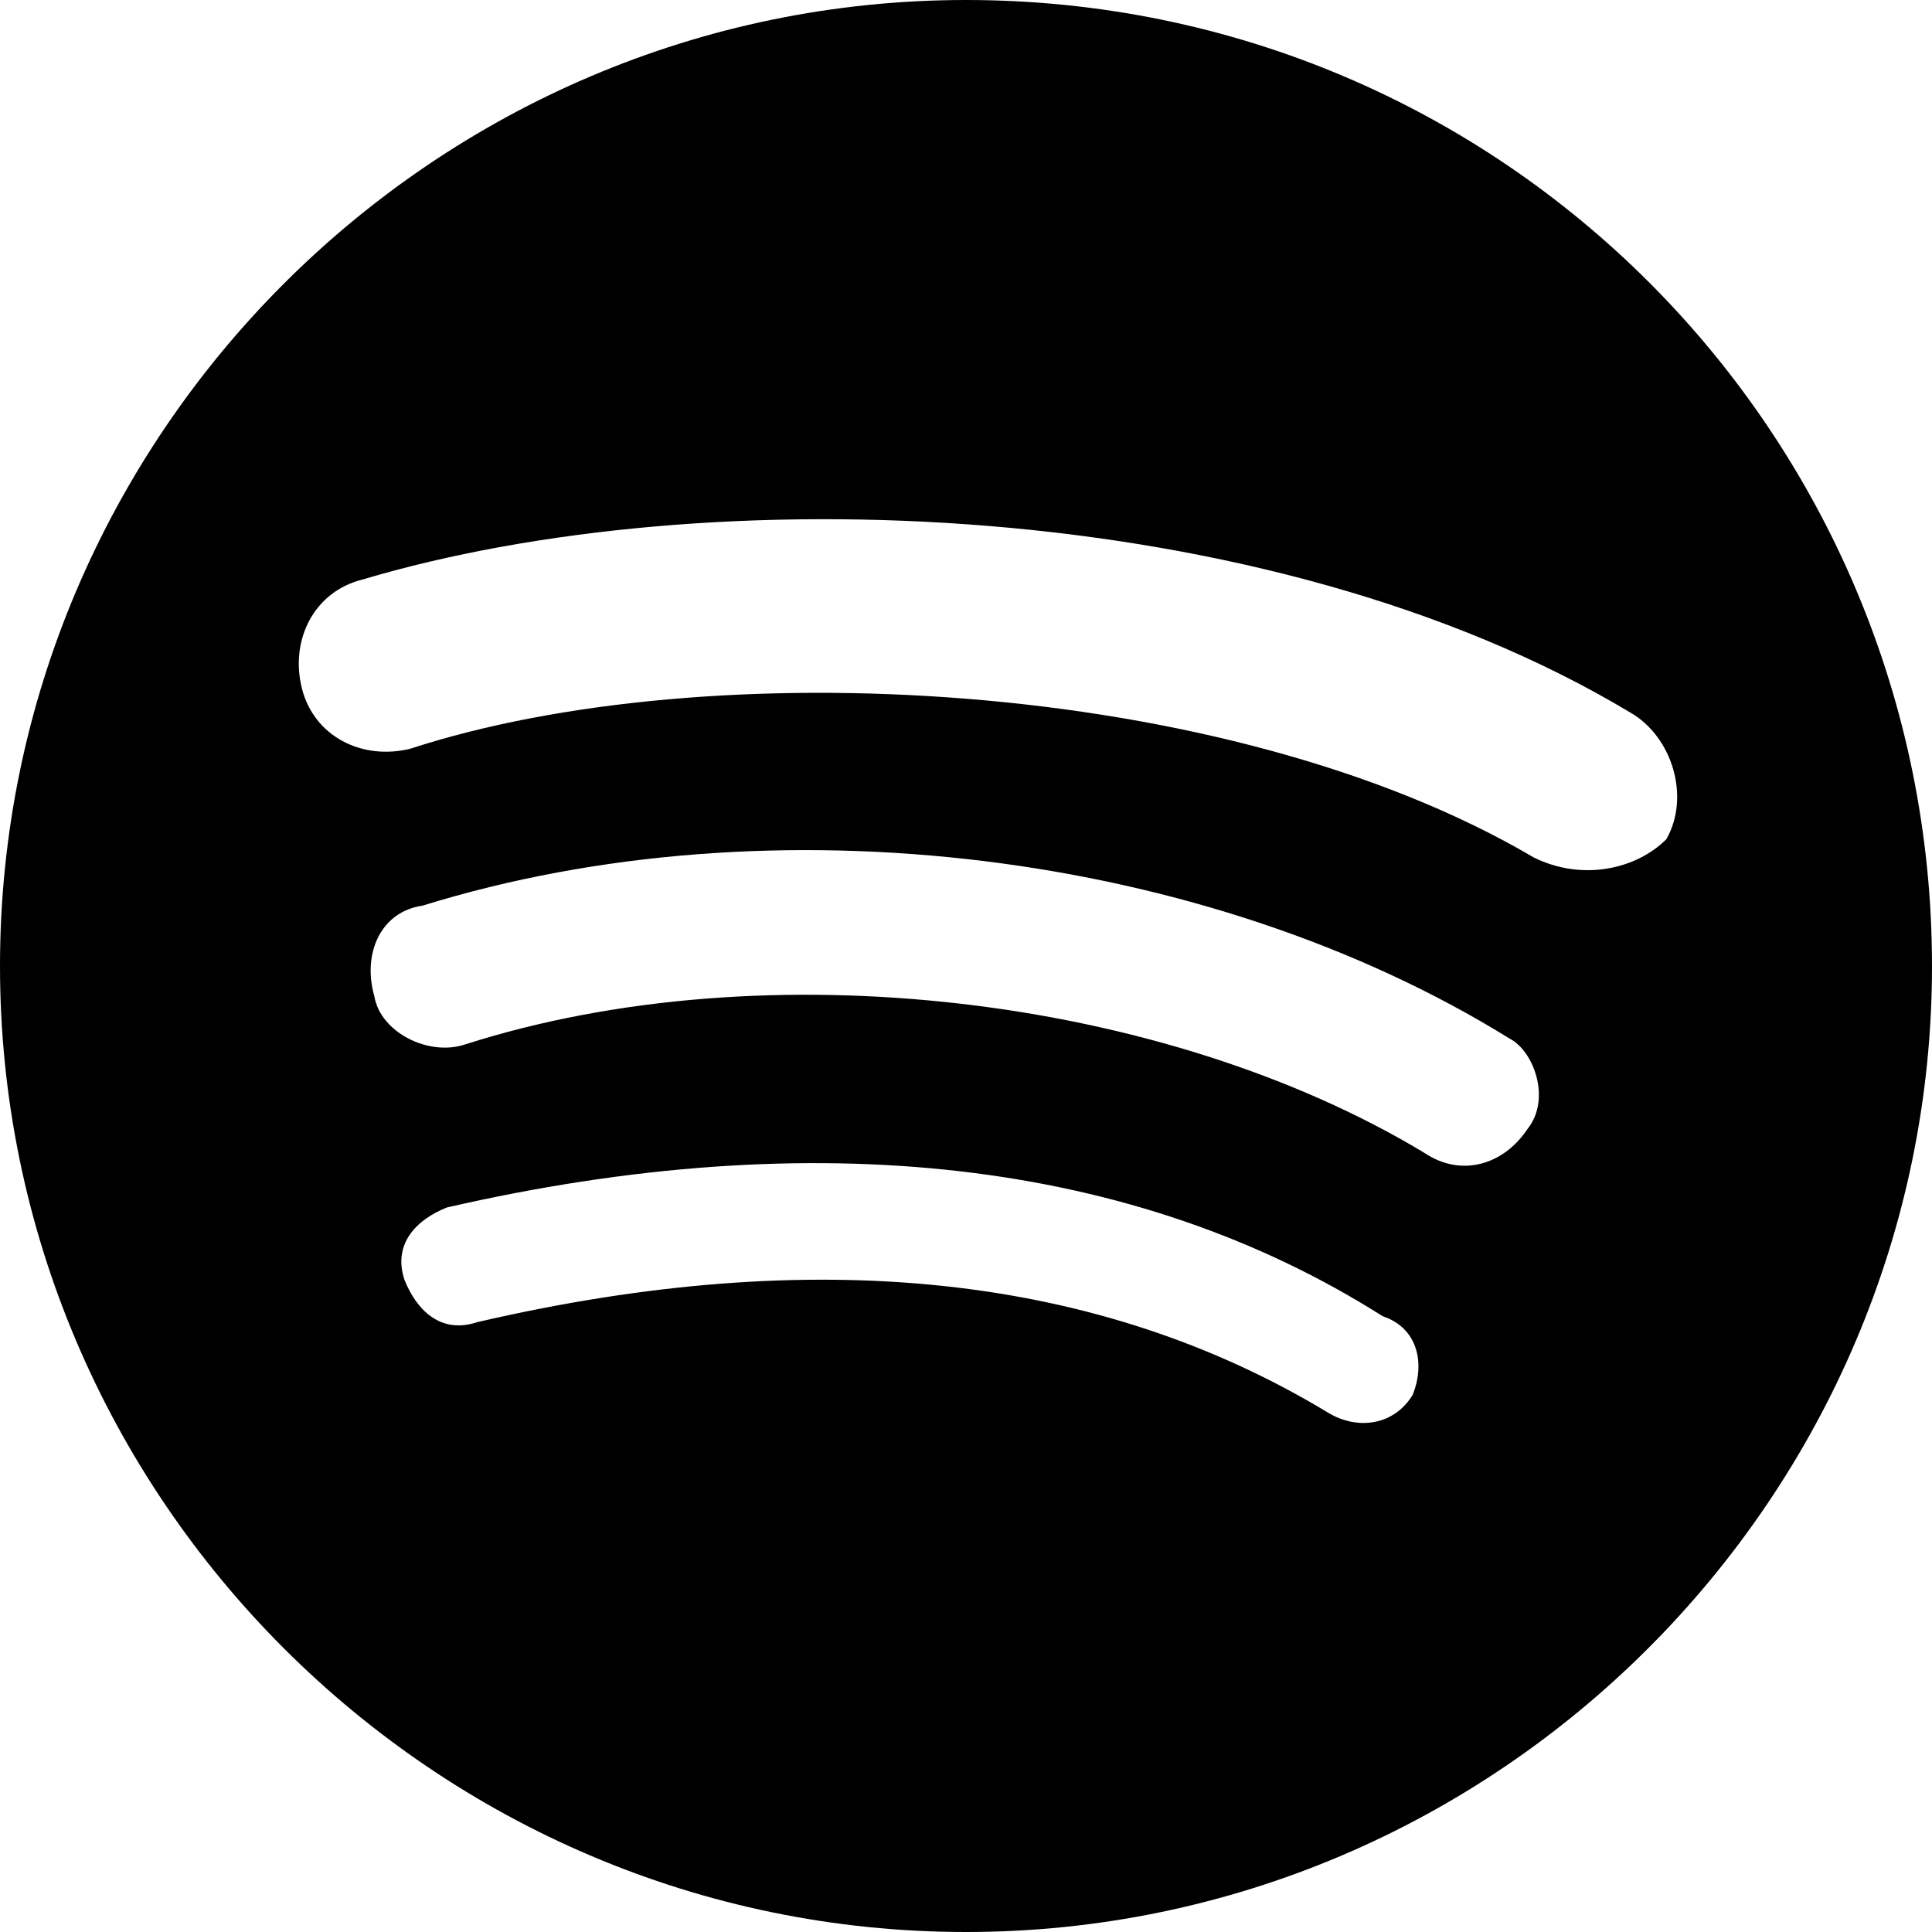
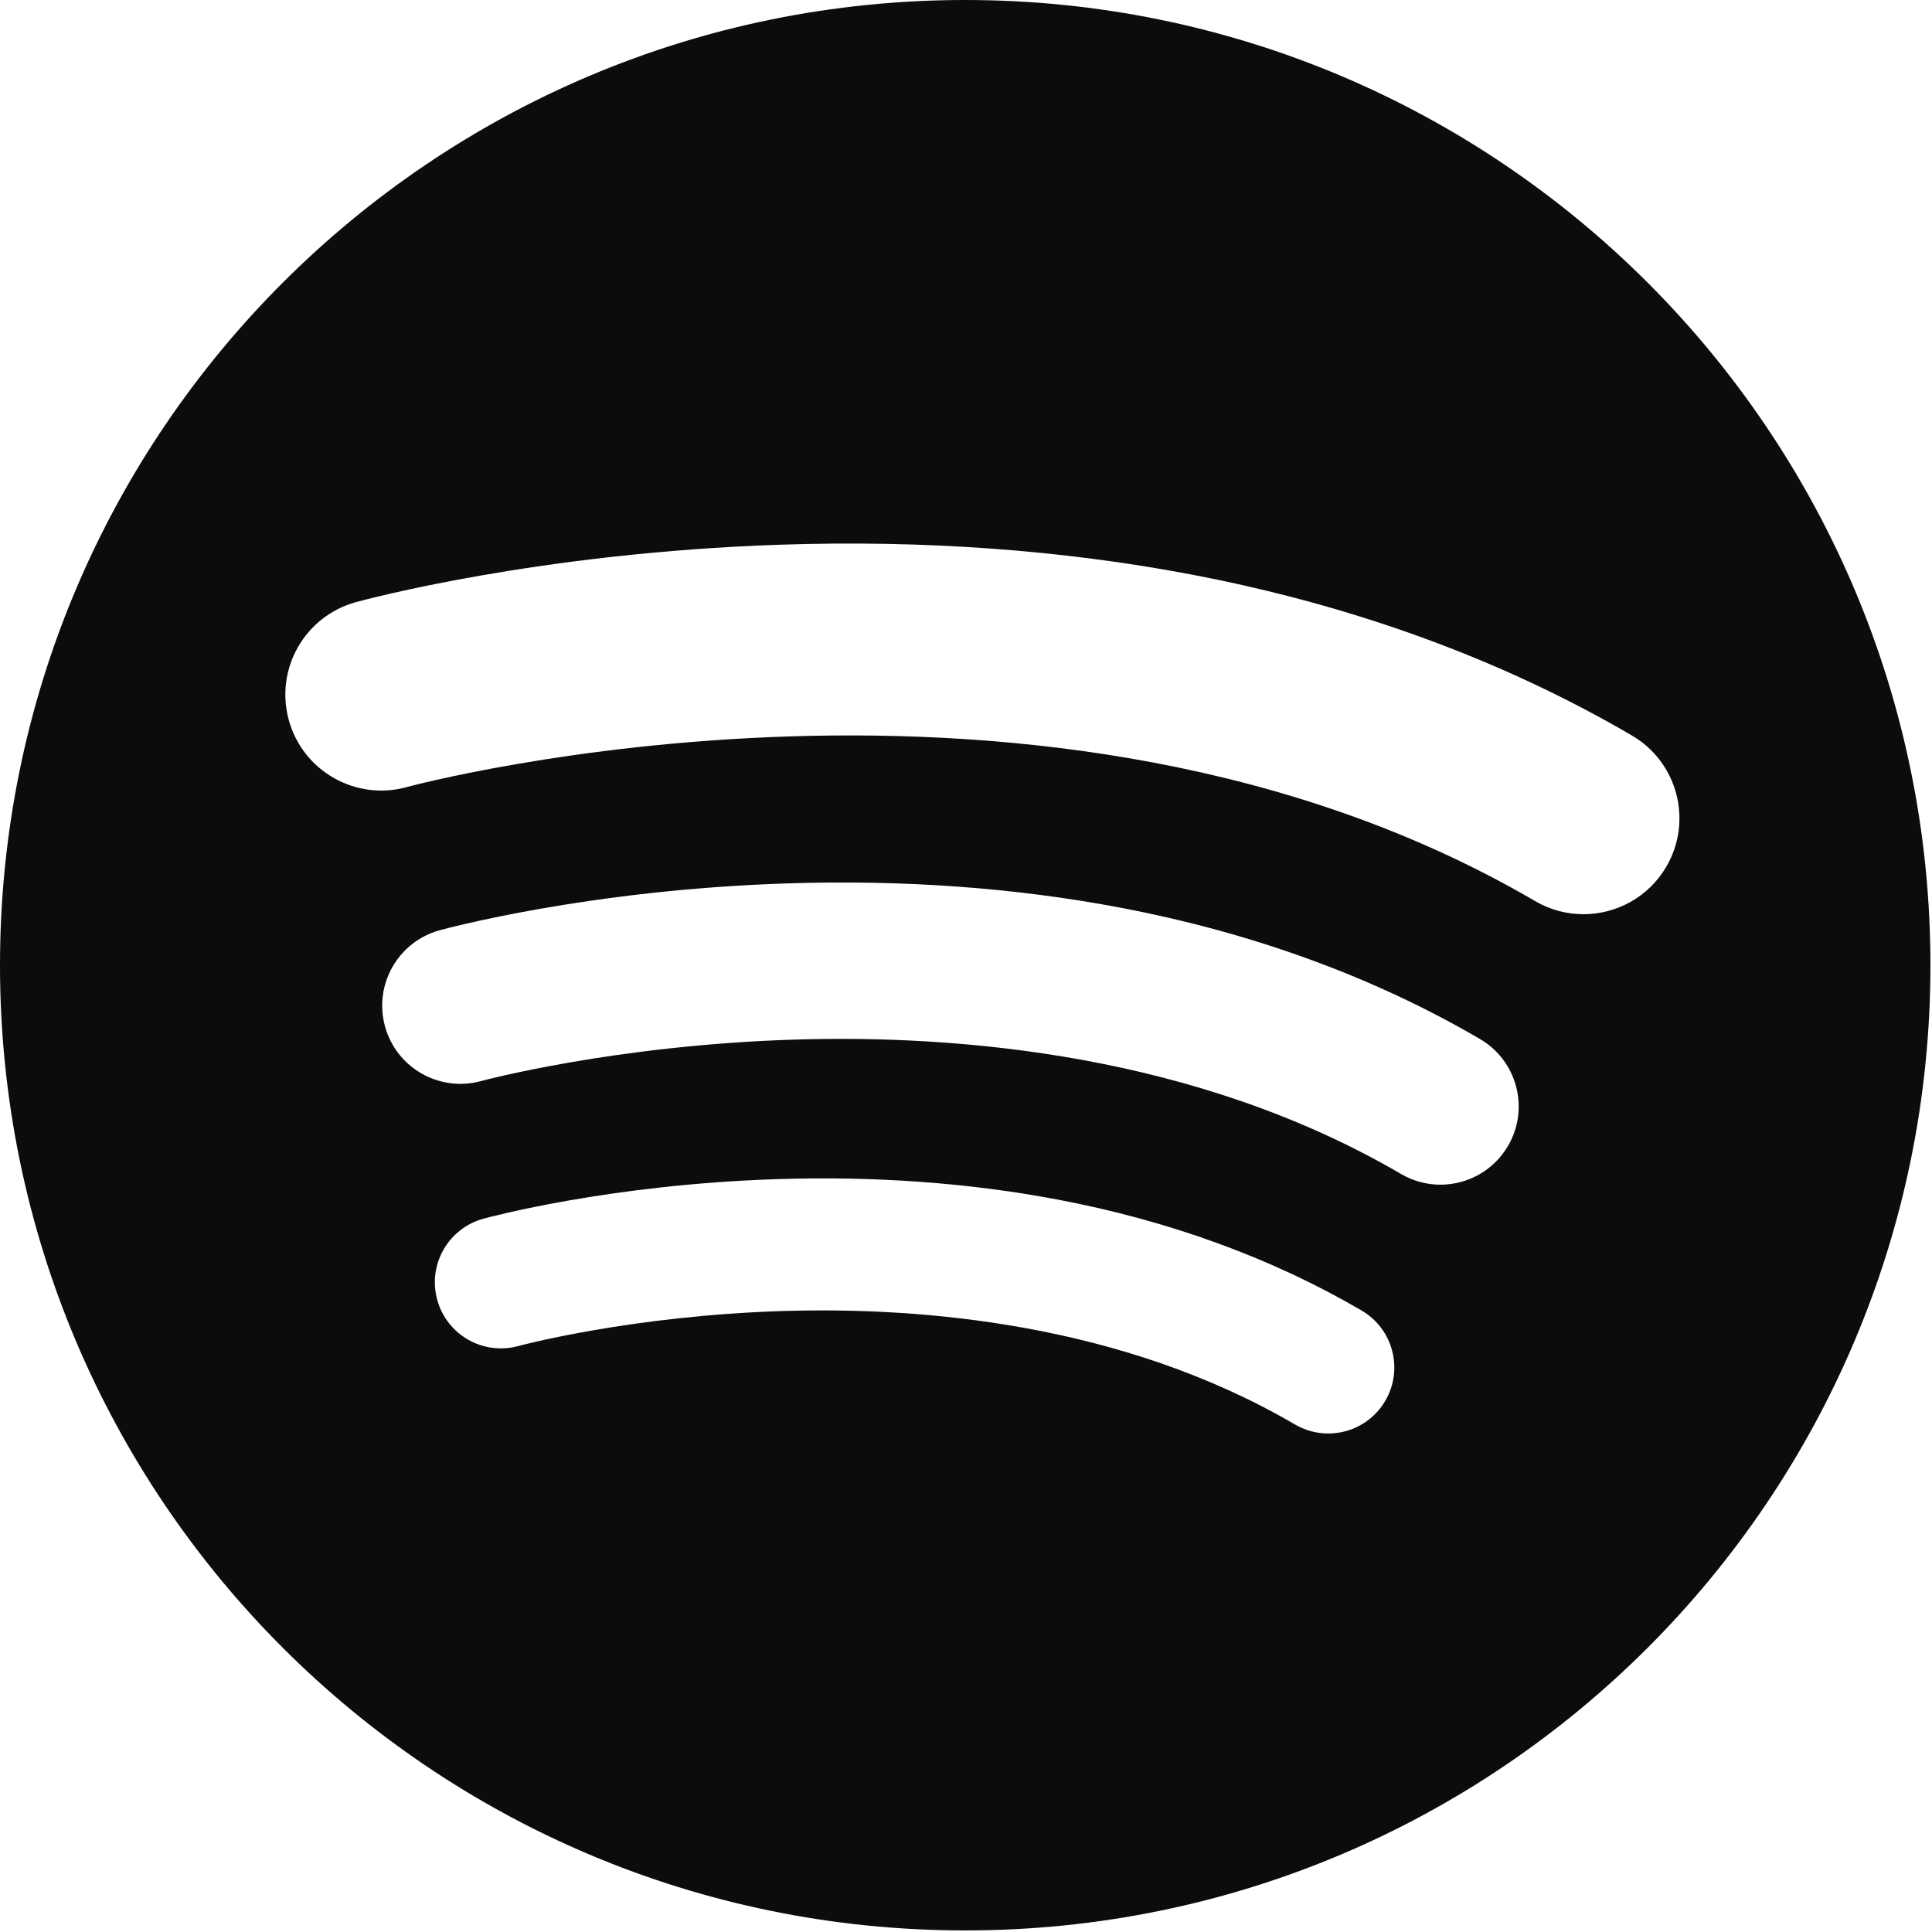
- <svg xmlns="http://www.w3.org/2000/svg" width="32" height="32" viewBox="0 0 32 32">
-   <path d="M16 0C7.2 0 0 7.2 0 16s7.2 16 16 16 16-7.2 16-16S24.9 0 16 0zm7.4 23.1c-.3.5-.9.6-1.4.3-3.8-2.3-8.5-2.8-14.1-1.5-.6.2-1-.2-1.2-.7-.2-.6.2-1 .7-1.2 6.1-1.4 11.4-.8 15.5 1.8.6.2.7.8.5 1.3zm1.9-4.4c-.4.6-1.1.8-1.7.4-4.3-2.6-10.9-3.4-15.9-1.8-.6.2-1.4-.2-1.5-.8-.2-.7.1-1.4.8-1.5 5.8-1.8 13-.9 18 2.2.4.2.7 1 .3 1.5zm.1-4.5c-5.1-3-13.7-3.4-18.6-1.8-.8.2-1.6-.2-1.8-1-.2-.8.2-1.6 1-1.8 5.7-1.7 15-1.4 21 2.2.7.4 1 1.4.6 2.1-.5.5-1.4.7-2.2.3z" />
+ <svg xmlns="http://www.w3.org/2000/svg" width="428px" height="428px" viewBox="0 0 428 428" version="1.1">
+   <g id="Page-1" stroke="none" stroke-width="1" fill="none" fill-rule="evenodd">
+     <g id="spotify" fill="#0C0C0C" fill-rule="nonzero">
+       <path d="M213.826,0 C95.733,0 0,95.733 0,213.826 C0,331.919 95.733,427.652 213.826,427.652 C331.919,427.652 427.652,331.919 427.652,213.826 C427.652,95.733 331.919,0 213.826,0 Z M306.886,310.32 C304.167,314.972 299.274,317.566 294.248,317.567 C291.742,317.567 289.204,316.922 286.884,315.567 C248.459,293.111 204.069,289.502 173.589,290.429 C139.826,291.456 115.066,298.121 114.82,298.189 C107.037,300.315 98.994,295.735 96.859,287.953 C94.725,280.172 99.289,272.134 107.068,269.991 C108.184,269.684 134.828,262.447 171.879,261.225 C193.703,260.505 214.713,262.026 234.317,265.745 C259.147,270.455 281.797,278.723 301.639,290.319 C308.612,294.393 310.96,303.349 306.886,310.32 Z M334.07,253.861 C330.85,259.372 325.054,262.444 319.1,262.445 C316.132,262.445 313.125,261.682 310.377,260.076 C264.863,233.476 212.28,229.203 176.177,230.3 C136.183,231.517 106.854,239.412 106.563,239.492 C97.346,242.007 87.817,236.586 85.288,227.368 C82.76,218.15 88.167,208.63 97.381,206.091 C98.703,205.727 130.263,197.154 174.151,195.707 C200.004,194.855 224.89,196.656 248.111,201.061 C277.523,206.641 304.352,216.434 327.855,230.169 C336.115,234.995 338.897,245.603 334.07,253.861 Z M350.781,202.526 C347.14,202.526 343.452,201.59 340.081,199.62 C231.874,136.382 91.509,173.977 90.104,174.365 C78.791,177.482 67.096,170.838 63.98,159.526 C60.863,148.214 67.507,136.518 78.819,133.402 C80.44,132.955 119.152,122.44 172.985,120.665 C204.698,119.621 235.222,121.829 263.705,127.232 C299.782,134.076 332.692,146.088 361.52,162.936 C371.65,168.856 375.063,181.867 369.143,191.997 C365.193,198.757 358.084,202.526 350.781,202.526 Z" id="Shape" />
+     </g>
+   </g>
</svg>
